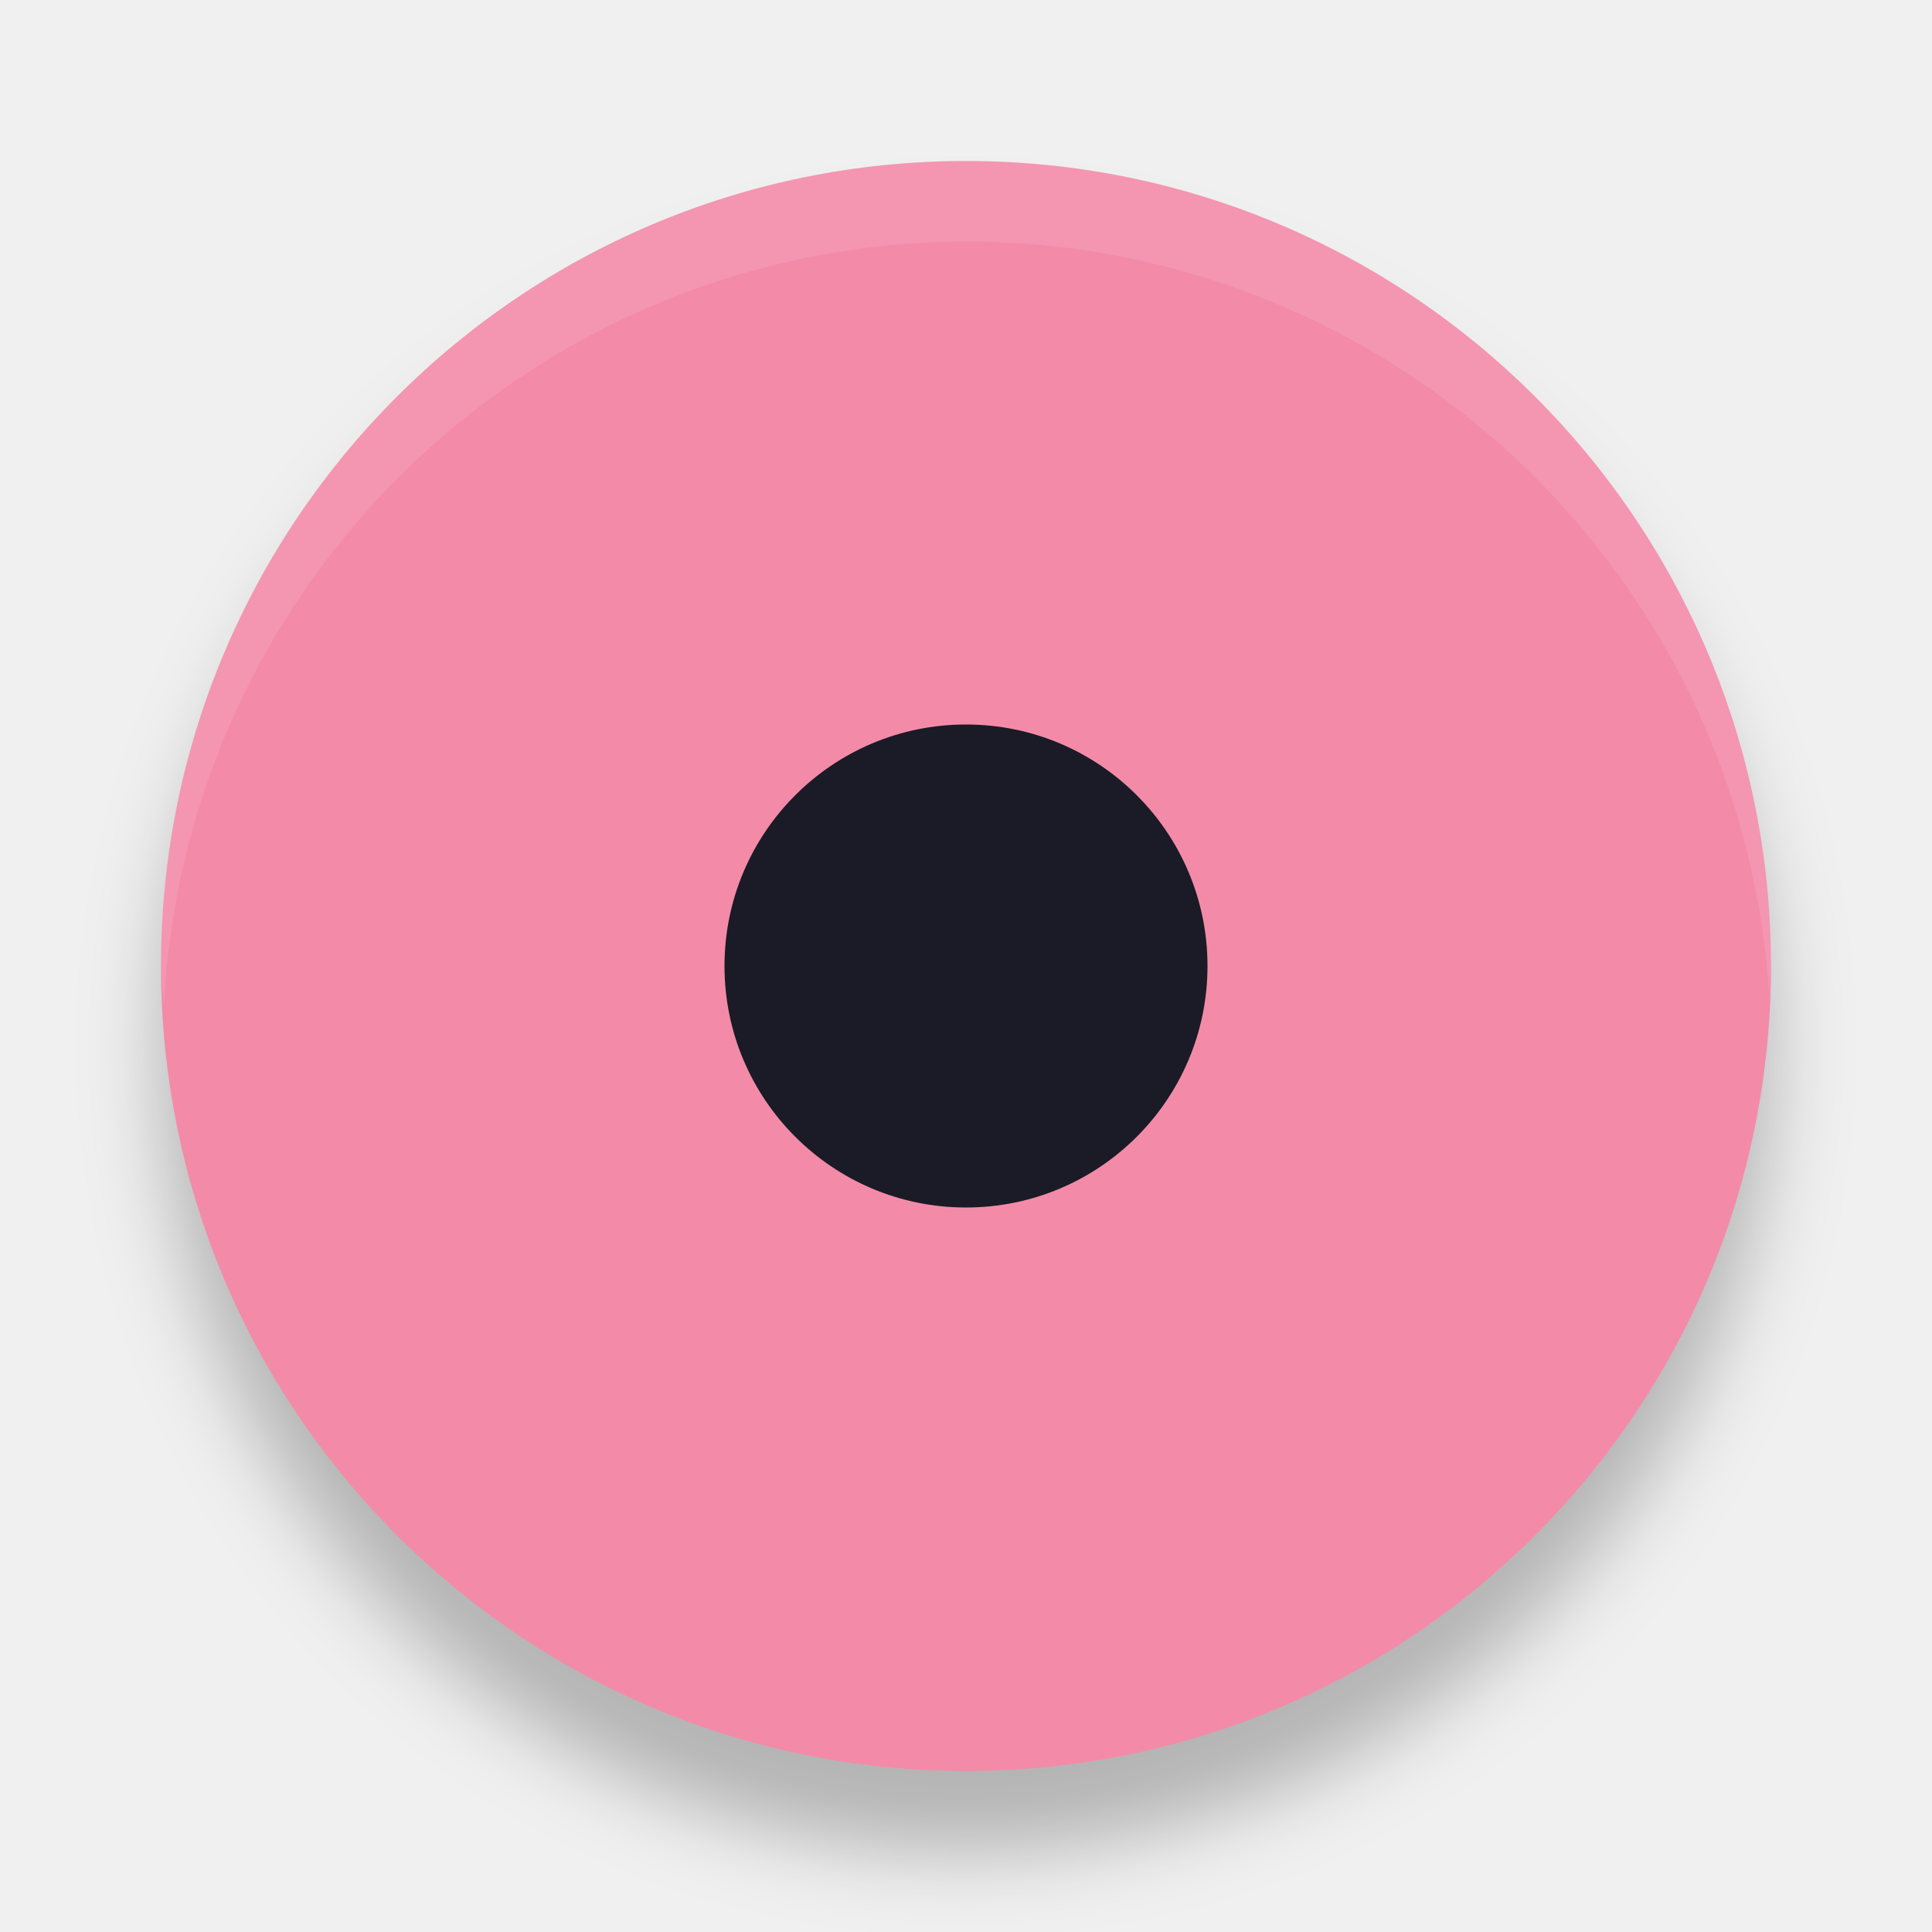
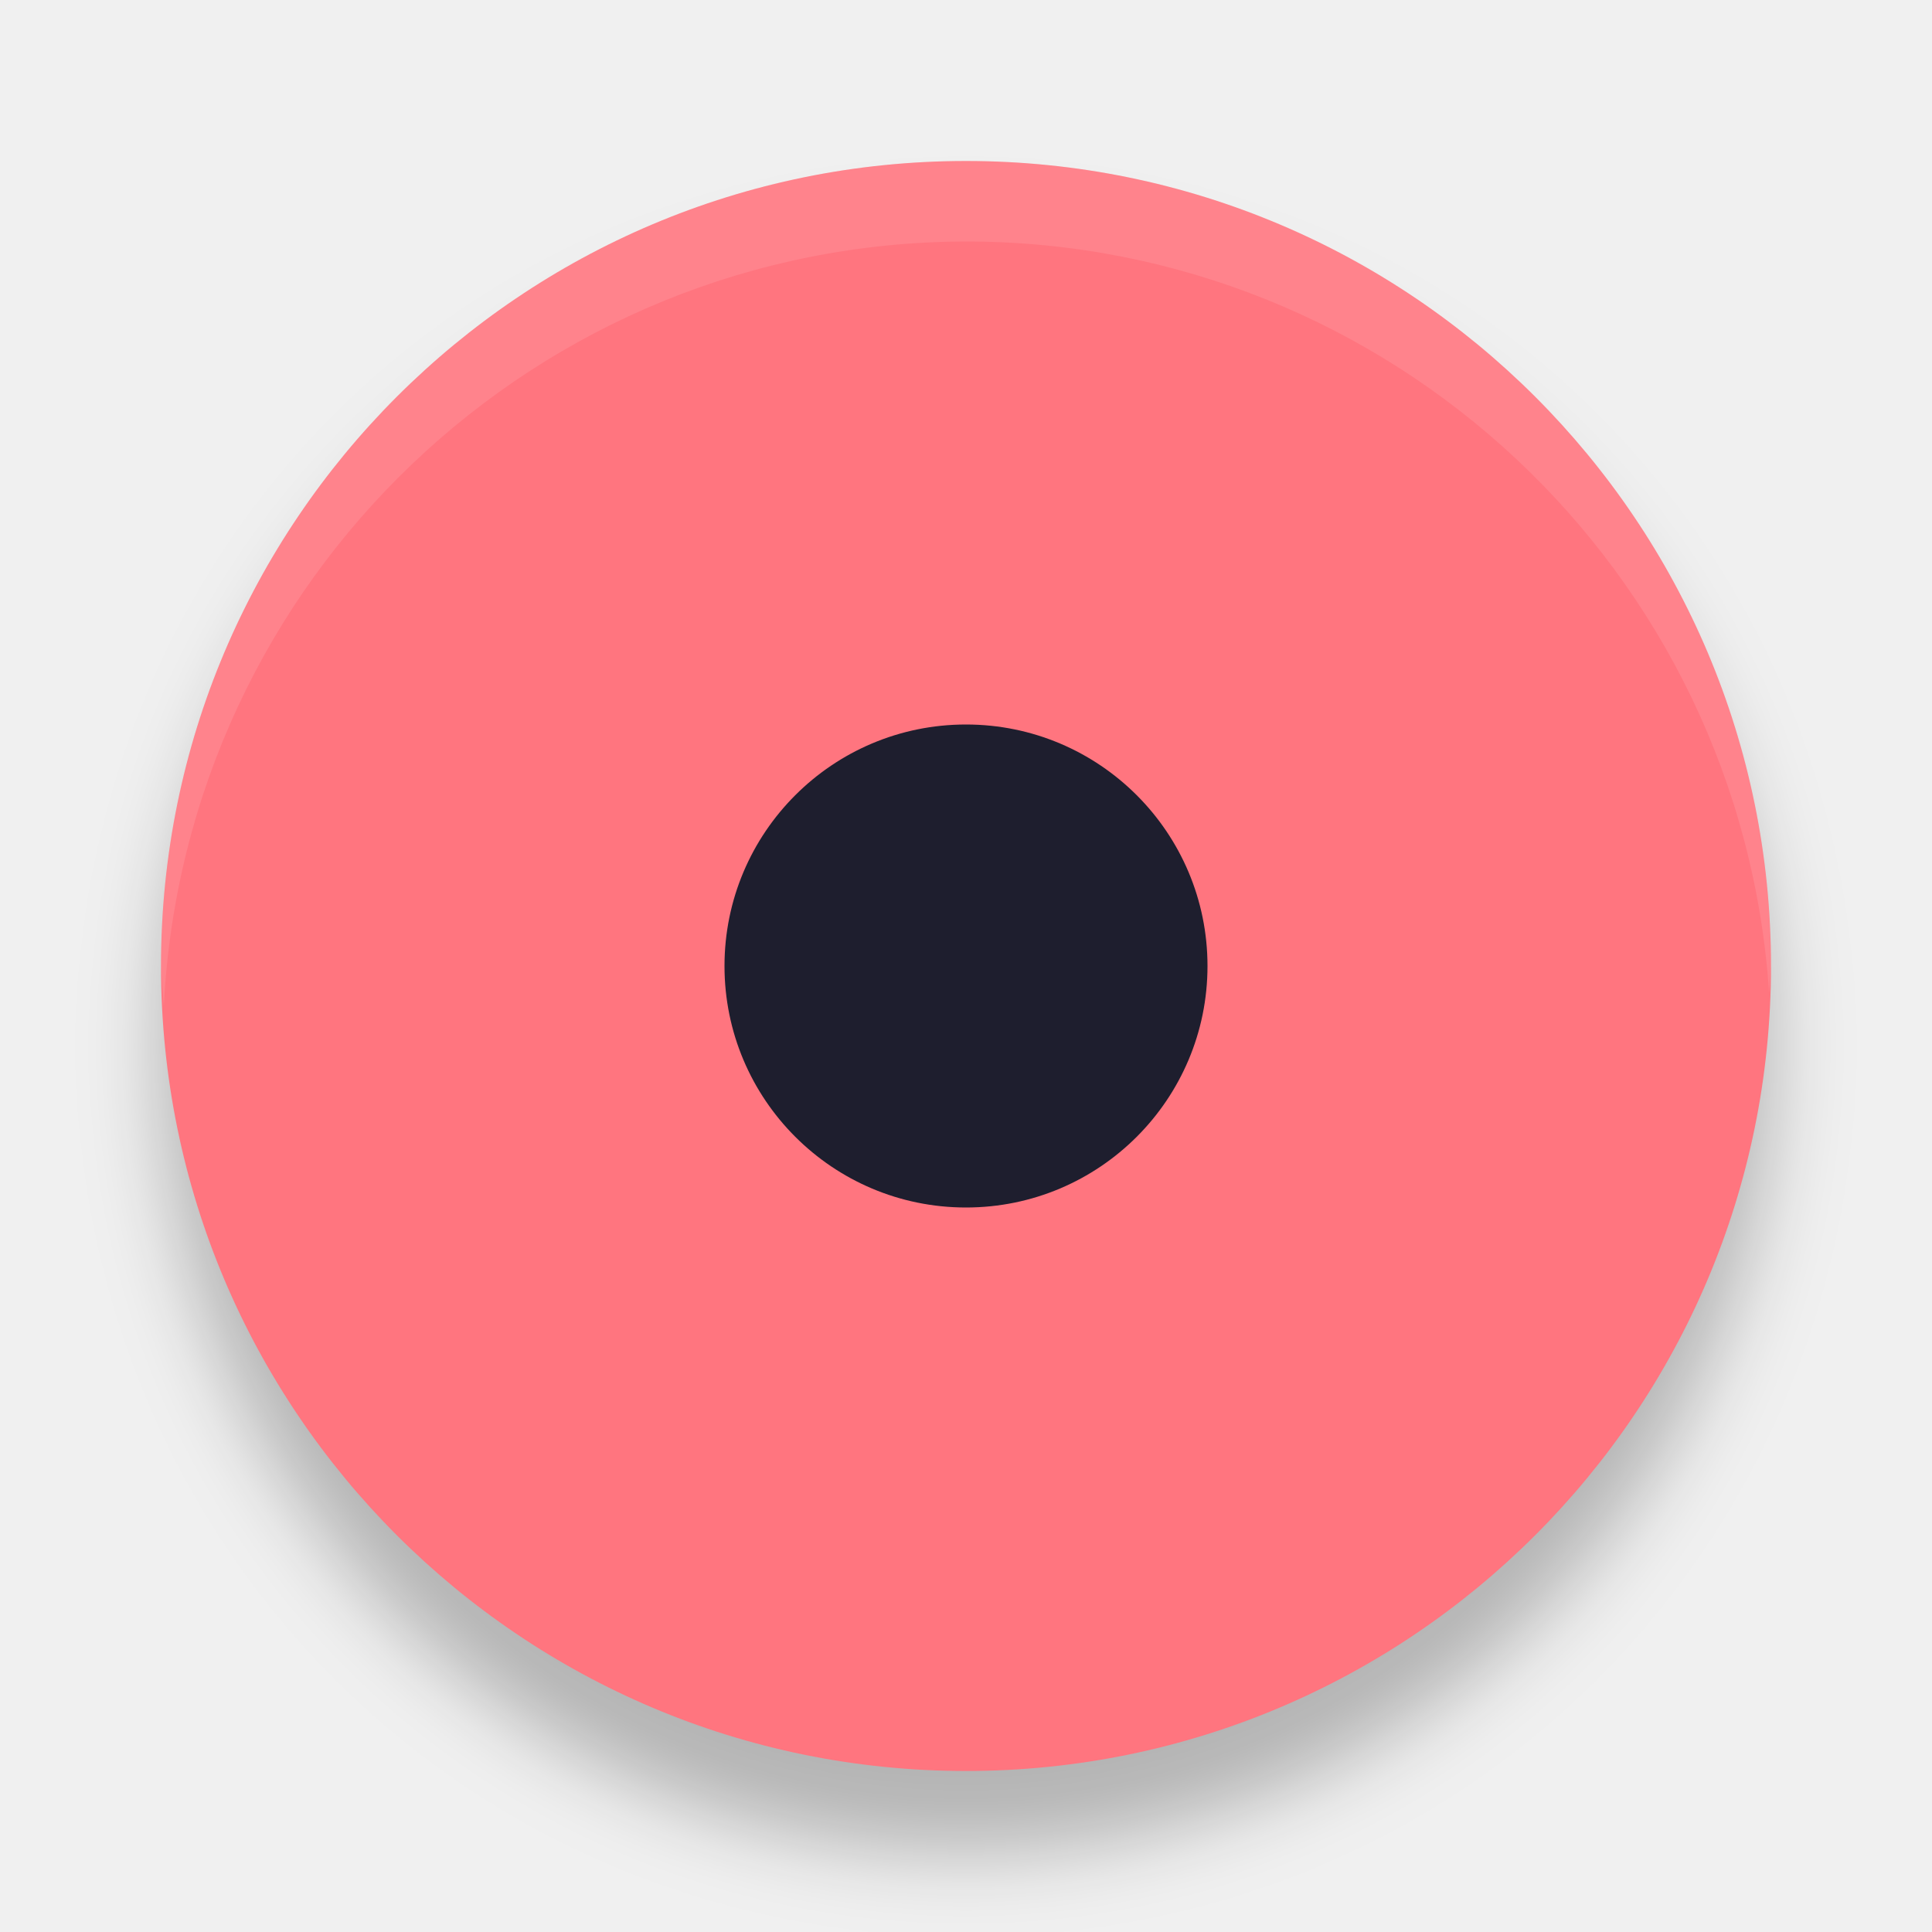
<svg xmlns="http://www.w3.org/2000/svg" width="24" height="24" version="1.1" viewBox="0 0 24 24" id="svg1780">
  <defs id="defs1784">
    <filter style="color-interpolation-filters:sRGB" id="filter1250" x="-0.058" y="-0.058" width="1.116" height="1.116">
      <feGaussianBlur stdDeviation="0.484" id="feGaussianBlur1252" />
    </filter>
  </defs>
  <circle id="circle694" cx="12" cy="13" r="10" style="opacity:0.25;fill:#000000;fill-opacity:1;filter:url(#filter1250)" />
-   <circle id="path291" cx="12" cy="12" r="10" style="fill:#f38ba8;fill-opacity:1" />
-   <circle id="path675" cx="12" cy="12" r="3" style="fill:#1a1b26;stroke-width:1.2;fill-opacity:1" />
+   <circle id="path291" cx="12" cy="12" r="10" style="fill:#ff757f;fill-opacity:1" />
+   <circle id="path675" cx="12" cy="12" r="3" style="fill:#1e1e2e;stroke-width:1.2;fill-opacity:1" />
  <path id="circle689" style="opacity:0.1;fill:#ffffff;fill-opacity:1" d="M 12,2 A 10,10 0 0 0 2,12 10,10 0 0 0 2.035,12.5 10,10 0 0 1 12,3 10,10 0 0 1 21.977,12.342 10,10 0 0 0 22,12 10,10 0 0 0 12,2 Z" />
</svg>
